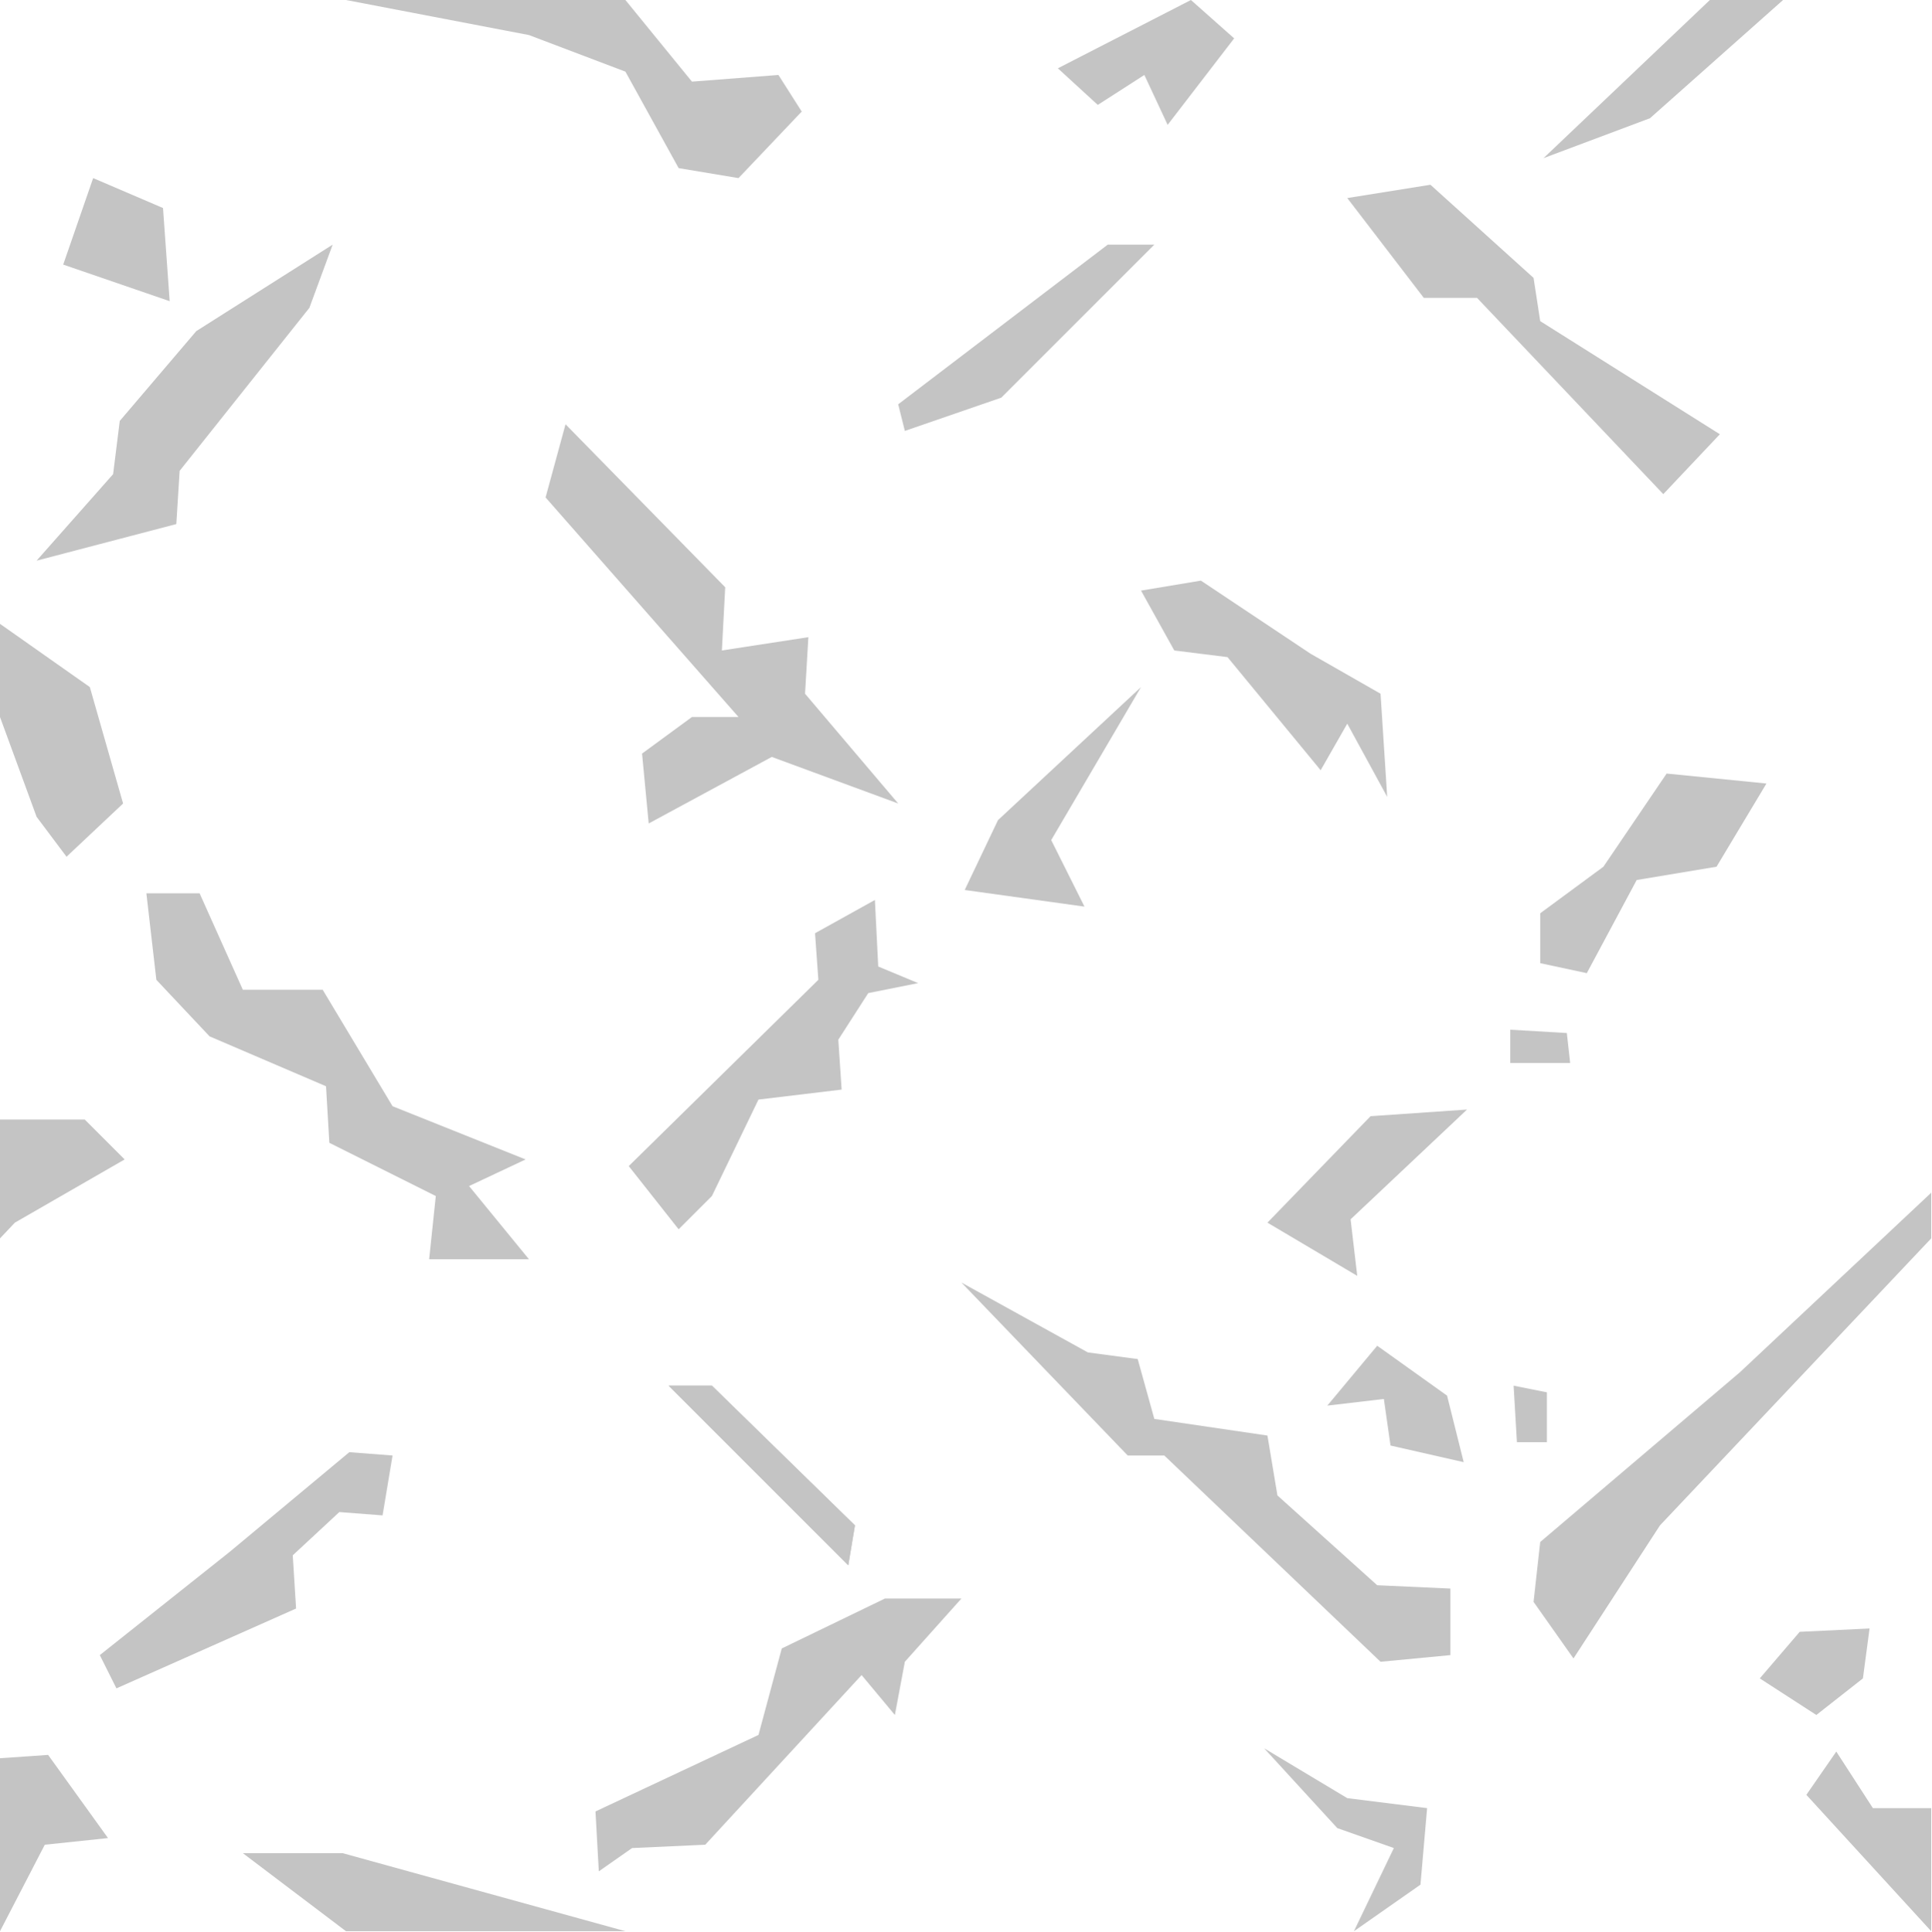
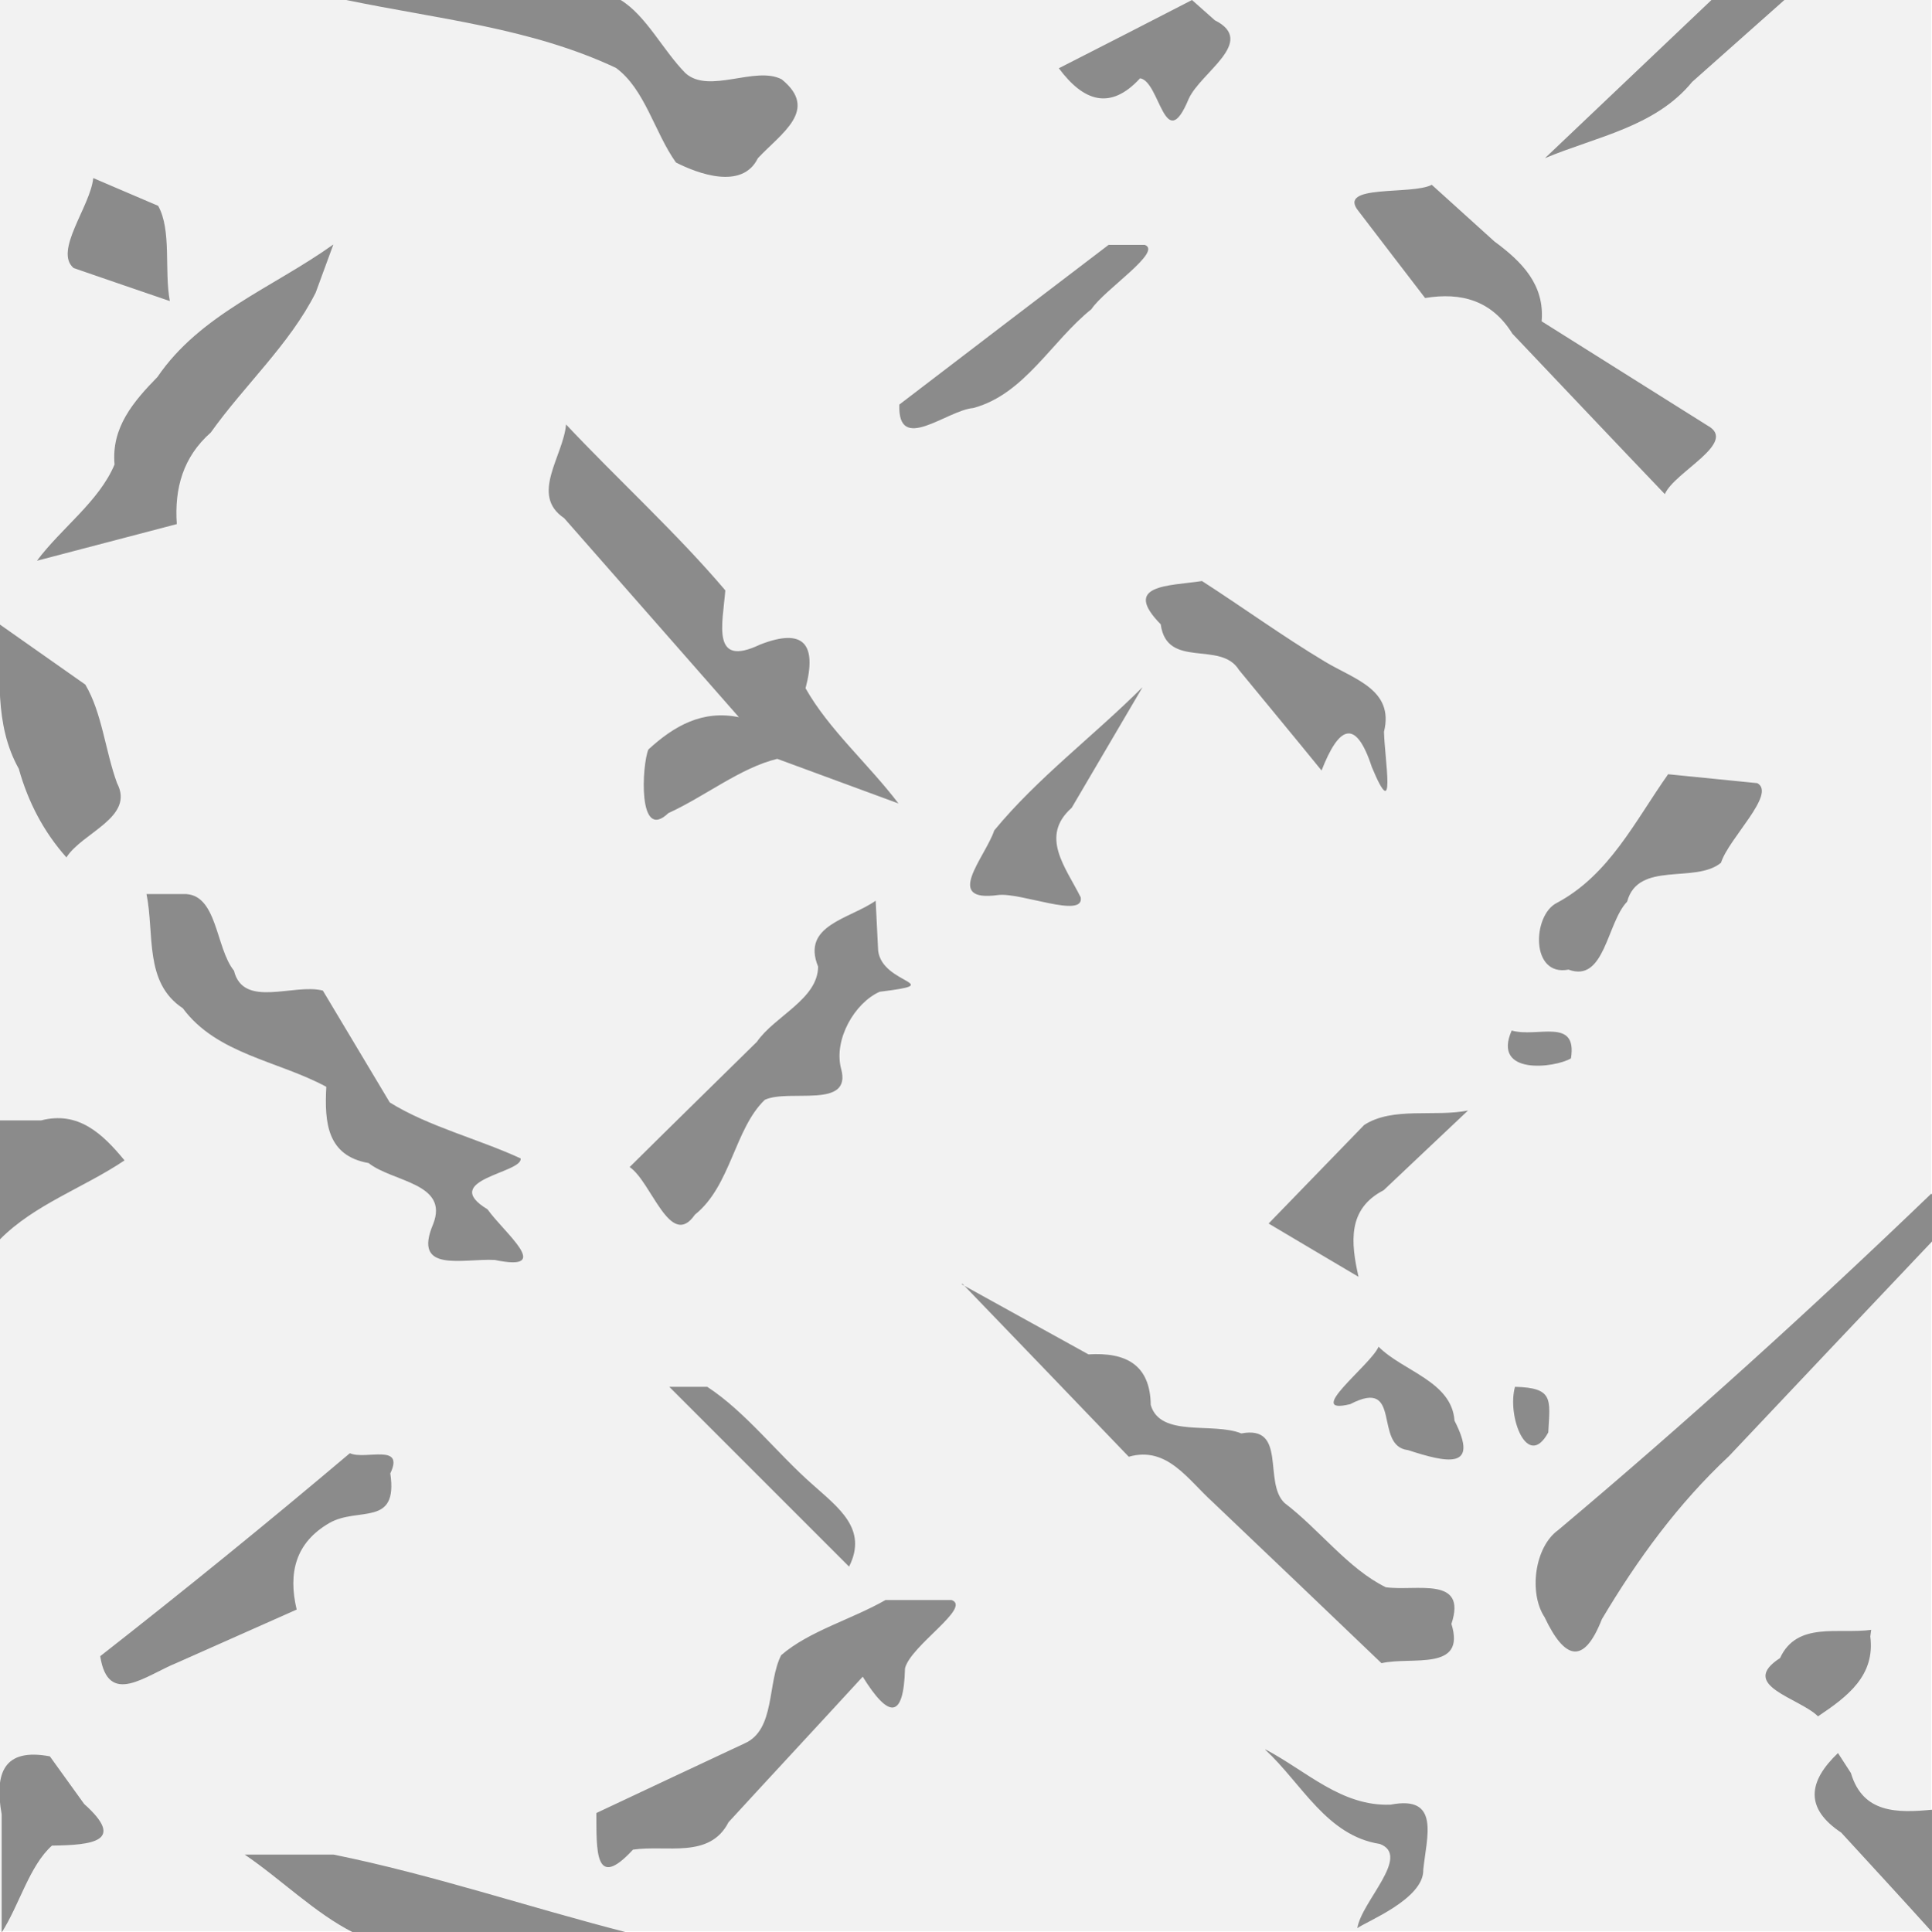
- <svg xmlns="http://www.w3.org/2000/svg" width="580" height="580" version="1.0">
-   <g fill="#c4c4c4">
-     <path d="m 187.827,580 -84.922,-23.444 -29.972,0 0,0 L 103.904,580" />
-     <path d="M 103.904 0 L 103.904 0 L 158.854 10.525 L 187.827 21.515 L 203.812 50.488 L 221.796 53.485 L 240.778 33.504 L 233.784 22.514 L 207.808 24.512 L 187.827 0 L 187.827 0" />
-     <path d="m 317.707,20.516 11.989,10.99 13.987,-8.992 6.994,14.986 L 370.658,11.524 357.67,0 Z" />
-     <path d="M 463.573,47.491 513.527,0 535.506,0 495.543,35.502 Z" />
-     <path d="M 27.974,53.485 18.983,79.461 50.953,90.451 48.955,62.477 Z" />
-     <path d="m 269.751,121.423 62.942,-47.956 13.987,0 -45.958,45.958 -28.973,9.991 z" />
-     <path d="m 404.627,59.48 22.979,29.972 15.985,0 55.948,58.946 16.984,-17.983 -53.95,-33.969 -1.998,-12.988 -30.971,-27.974 z" />
-     <path d="M 580 371.917 L 498.54 458.112 L 472.564 498.076 L 460.575 481.091 L 462.574 463.108 L 462.574 463.108 L 522.518 412.155 L 580 358.204" />
-     <path d="m 0,336.225 0,0 25.442,0 11.989,11.989 -32.97,18.983 -4.461,4.72" />
-     <path d="M 580 358.204 L 580 358.204 L 580 336.225" />
-     <path d="M 580 543.034 L 562.481 543.034 L 551.492 526.05 L 542.5 539.038 L 542.5 539.038 L 580 580" />
-     <path d="M 580 528.048 L 580 543.034 L 580 543.034" />
-     <path d="m 0,580 0,0 13.453,-25.976 18.983,-1.998 L 14.452,527.049 0,528.048 l 0,0" />
-     <path d="M 10.99,168.379 33.969,142.403 35.967,126.418 58.946,99.443 99.908,73.467 92.914,92.449 53.95,141.404 52.951,157.39 Z" />
-     <path d="m 0,187.362 26.975,18.983 9.991,34.968 L 19.982,257.297 10.99,245.309 0,215.336 Z" />
-     <path d="m 29.972,497.076 38.964,-30.971 35.967,-29.972 12.988,0.999 -2.997,17.983 -12.988,-0.999 -13.987,12.988 0.999,15.985 -53.95,23.978 z" />
-     <path d="m 213.803,416.151 42.96,41.961 -1.998,11.989 -53.95,-53.95 z" />
-     <path d="m 213.803,416.151 42.96,41.961 -1.998,11.989 -53.95,-53.95 z" />
-     <path d="m 453.582,309.25 0,9.991 17.983,0 -0.999,-8.992 z" />
-     <path d="m 454.581,416.151 0.999,16.984 8.992,0 0,-14.986 z" />
-     <path d="m 528.513,504.07 11.989,-13.987 20.981,-0.999 -1.998,14.986 -13.987,10.99 z" />
-     <path d="m 289.733,267.288 9.991,-20.981 42.96,-39.963 -26.975,45.958 9.991,19.982 z" />
-     <path d="m 178.835,544.033 48.955,-22.979 6.994,-25.976 30.971,-14.986 22.979,0 -16.984,18.983 -2.997,15.985 -9.991,-11.989 -46.957,50.953 -21.98,0.999 -9.991,6.994 z" />
-     <path d="m 188.826,350.212 56.948,-55.948 -0.999,-13.987 17.983,-9.991 0.999,19.982 11.989,4.995 -14.986,2.997 -8.992,13.987 0.999,14.986 -24.977,2.997 -13.987,28.973 -9.991,9.991 z" />
-     <path d="m 288.734,385.18 49.954,51.952 10.99,0 64.94,61.943 20.981,-1.998 0,-19.982 -21.98,-0.999 -29.972,-26.975 -2.997,-17.983 -33.969,-4.995 -4.995,-17.983 -14.986,-1.998 z" />
-     <path d="m 379.65,525.051 21.98,23.978 16.984,5.994 L 406.625,580 l 19.982,-13.987 1.998,-22.979 -23.978,-2.997 z" />
-     <path d="m 169.843,127.417 47.956,48.955 -0.999,18.983 25.976,-3.996 -0.999,16.984 27.974,32.97 -37.965,-13.987 -36.966,19.982 -1.998,-20.981 14.986,-10.99 13.987,0 -57.947,-65.939 z" />
-     <path d="m 342.684,177.371 9.991,17.983 15.985,1.998 27.974,33.969 7.993,-13.987 11.989,21.98 -1.998,-30.971 -20.981,-11.989 -32.97,-21.98 z" />
-     <path d="m 43.959,268.287 2.997,25.976 15.985,16.984 34.968,14.986 0.999,16.984 31.971,15.985 -1.998,18.983 29.972,0 -17.983,-21.98 16.984,-7.993 -39.963,-15.985 -20.981,-34.968 -23.978,0 -12.988,-28.973 z" />
-     <path d="m 462.574,274.282 18.983,-13.987 18.983,-27.974 29.972,2.997 -14.986,24.977 -23.978,3.996 -14.986,27.974 -13.987,-2.997 z" />
-     <path d="m 380.649,367.196 30.971,-31.971 28.973,-1.998 -34.968,32.97 1.998,16.984 z" />
-     <path d="m 398.633,422.146 14.986,-17.983 20.981,14.986 4.995,19.982 -21.98,-4.995 -1.998,-13.987 z" />
-   </g>
+ <svg xmlns="http://www.w3.org/2000/svg" width="580" height="580" version="1.1">
+   <path d="m0 0h580v580h-580v-580z" fill="#e5e5e5" opacity=".5" />
+   <path d="m104 0c27.3 5.69 55.5 8.37 81 20.4 8.68 6.36 11.6 19.4 18 28.4 6.52 3.33 19.9 8.34 24.6-1.27 6.96-7.47 18.5-14.5 7.17-23.7-7.91-4.15-21.8 4.53-28.9-1.85-6.75-6.83-11.8-17.3-19.5-22h-82.3zm254 0c-13.3 6.84-26.6 13.7-40 20.5 7.37 9.91 15.4 12.8 24.4 3.01 5.98 0.895 7.4 23.5 14.6 6.18 3.56-7.96 20.6-17.2 7.85-23.6-2.28-2.03-4.57-4.05-6.85-6.08zm156 0-50 47.5c15.4-6.47 33.1-9.34 44.2-22.9 9.23-8.2 18.5-16.4 27.7-24.6h-22zm-486 53.5c-0.84 8.47-11.9 21.9-5.89 27 9.62 3.31 19.2 6.62 28.9 9.92-1.73-9.14 0.588-21.2-3.51-28.6-6.49-2.78-13-5.56-19.5-8.34zm402 2c-5.95 3.18-28.7-0.312-22 7.9 6.66 8.69 13.3 17.4 20 26.1 11-1.82 20.1 0.842 26.2 10.7 15.3 16.1 30.5 32.2 45.8 48.2 2.82-6.68 22.2-15.5 12.8-20.6-16.6-10.4-33.2-20.9-49.8-31.3 0.931-11-5.91-17.9-14.2-24-6.27-5.66-12.5-11.3-18.8-17zm-330 18c-17.9 12.8-39.9 20.9-52.7 39.7-7.27 7.45-13.9 15.2-12.9 26.3-4.65 11.1-16 19.1-23.3 28.9 14-3.66 28-7.33 42-11-0.759-10.8 1.92-20.2 10.2-27.5 10.1-14.2 23.7-26.5 31.5-42 1.76-4.79 3.53-9.58 5.29-14.4zm233 0c-21 16-42 32-62.9 48-0.572 15 14.2 1.72 22.2 1.04 15.4-4.13 23.5-20.1 35.5-29.7 3.77-5.78 21.5-17.3 16-19.3h-10.7zm-163 54c-0.848 9.53-10.9 21.2-0.58 28.1 17.5 19.9 35 39.9 52.5 59.8-10.9-2.24-19.4 2.53-27.2 9.7-1.9 4.48-3.28 28 6.01 19.1 10.9-4.95 21.6-13.6 32.7-16.3 12.1 4.47 24.3 8.95 36.4 13.4-8.87-11.7-21-22.3-27.9-34.6 3.47-13.2-0.444-18.3-13.7-13.1-14.7 7-11.2-6.18-10.4-16.3-14.5-17.1-32.2-33.2-47.9-49.9zm191 47c-10 1.52-24.2 0.989-12.4 13 1.82 13.6 18 4.75 23.5 13.7 8.28 10.1 16.6 20.1 24.8 30.2 5.15-13.2 10.2-16 15.1-1.03 7.4 17.8 3.85-2.19 3.65-10.6 3.14-12.7-9.04-15.8-17.8-21.1-12.6-7.56-24.5-16.2-36.9-24.2zm-361 13c0.108 14.8-1.88 29.9 5.65 43.4 2.79 9.94 7.43 18.9 14.3 26.6 4.76-7.51 20.6-12 15.2-22.3-3.53-9.62-4.49-21.1-9.53-29.6-8.54-6.01-17.1-12-25.6-18zm343 19c-14.5 14.5-31.5 27.2-44.4 42.9-2.75 8.15-15.5 21.7 1.17 19.4 6.74-0.85 25.9 7.2 24.8 0.706-4.53-9.1-12.4-18.3-2.71-26.9 7.05-12 14.1-24 21.2-36.1zm158 26c-9.96 14.1-17.7 30.3-33.5 38.7-7.28 3.69-7.92 22.2 3.57 20 10.9 4.07 11.5-14.1 17.6-20.4 3.32-12.4 20.5-5.3 28.2-11.7 2.29-7.3 16.7-20.7 10.9-23.9-8.9-0.89-17.8-1.78-26.7-2.67zm-457 36c2.43 12-0.78 26.6 10.9 34.3 10.2 13.8 28.7 15.8 43.1 23.6-0.588 10.8 0.251 20.7 12.7 22.9 7.18 5.7 24.2 5.98 19.4 18.3-6.34 14.9 8.9 10.3 18.5 10.8 17.9 3.73 2.83-8.13-2.18-15.2-14.8-8.95 10.7-10.9 9.94-15.3-12.8-5.89-27.6-9.55-39.3-16.8-6.71-11.2-13.4-22.4-20.1-33.6-8.73-2.24-23.9 5.48-26.7-5.99-5.59-6.86-4.95-23.4-15.2-23h-11.1zm219 2c-7.78 5.51-22.4 7.31-17.3 19.8-0.081 9.81-13 14.8-18.4 22.6-12.7 12.5-25.5 25-38.2 37.6 6.56 4.4 12.2 25 19.6 14.3 10.8-8.61 11.9-25.8 21-34.5 7.33-3.37 26.3 2.93 22.9-9.35-2.3-8.78 4.12-19.8 11.6-23.1 20.7-2.55 0.804-2.08-0.465-12.3l-0.754-15.1zm191 39c-6 13.6 13.1 11.2 17.8 8.36 1.98-12.4-10.1-6.15-17.8-8.36zm-13 24c-10.1 2.05-22.7-1.21-31.3 4.36-9.56 9.87-19.1 19.7-28.7 29.6 8.99 5.33 18 10.7 27 16-2.34-10.4-3.32-20.4 7.55-26 8.47-7.99 16.9-16 25.4-24zm-441 3v35.7c10.4-10.5 25.2-15.5 37.4-23.7-6.67-8.1-13.9-14.9-25.1-12h-12.3zm580 22c-36.3 34.9-73.6 68.7-112 101-7.19 5.13-8.89 19-4.11 26.2 5.97 12.6 11.7 14.6 17.2 0.585 10.7-18 22.9-34.7 38.2-49 20.4-21.6 40.8-43.2 61.2-64.7v-13.7zm-291 27c16.7 17.3 33.3 34.6 50 52 11.5-3.29 17.7 6.83 25.2 13.6 16.9 16.1 33.8 32.2 50.7 48.4 9.05-2.08 25.5 2.61 21-11.8 4.82-14.5-10.6-9.74-19.7-11-11.3-5.54-20-17.4-30.4-25.3-6.51-6.14 0.872-23.5-13-20.9-8.51-3.47-24.3 1.35-27.2-8.54-0.147-12.1-7.47-15.9-18.7-15.2-12.7-6.99-25.3-14-38-21zm125 19c-2.34 5.48-22.7 20.7-8.47 17.2 15.8-8.23 6.86 12.6 17.3 13.8 11.5 3.72 21.7 6.19 14-8.83-0.83-11.8-15.4-14.8-22.8-22.2zm-213 12 54 54c5.71-11.3-3.22-17.7-10.9-24.6-10.7-9.38-20.2-21.9-31.7-29.4h-11.3zm254 0c-2.49 8.8 3.73 25.2 9.99 13.7 0.544-10 1.66-13.4-9.99-13.7zm-350 20c-24.6 20.8-49.6 41.1-74.9 60.9 2.38 15.4 13.7 5.73 23 2l36-16c-2.62-11-0.372-20.1 9.82-26 8.69-4.97 20.7 1.32 18.3-14.9 4.38-9.15-7.46-3.98-12.1-6.04zm161 44c-10.1 5.81-23 9.32-31.4 16.6-4.24 8.36-1.68 22.4-11 26.5-14.8 6.96-29.7 13.9-44.5 20.9 0.074 11-0.603 23.6 11 11 10.1-1.51 23 2.87 28.7-8.24 13.4-14.6 26.9-29.1 40.3-43.7 7.69 12.4 12.3 13.1 12.7-2.52 1.67-6.82 20.1-18.3 14-20.5h-19.7zm296 8.99c-9.85 1.35-22.3-2.6-27.4 8.47-12.7 8.22 5.71 11.9 11.4 17.5 8.86-5.93 17.2-12.2 15.7-24l0.217-1.63zm-182 36c11 10.2 18.4 25.8 34.4 28.3 9.52 3.56-5.55 17.3-6.75 25.3 2.41-1.91 20.1-8.76 19.8-17.6 1.04-9.99 5.14-22.4-9.82-19.5-14.8 0.562-25.2-10.1-37.6-16.6zm172 0.998c-9.01 8.59-10 16.6 0.977 23.9 9.18 10 18.4 20 27.5 30.1v-37c-10.8 1.05-21 1.12-24.6-11-1.29-1.99-2.57-3.98-3.86-5.97zm-537 1c-13.9-2.63-16.7 5.04-14.5 17.4v35.5c5.32-8.28 8.3-20 15.1-26.1 12.1-0.17 22.3-1.21 9.68-12.5l-10.3-14.3zm58.5 29.5c11 7.47 21.1 17.6 32.6 23.4h82.3c-29.4-7.53-58.6-17.4-88.2-23.4h-26.7z" fill="#808080" fill-opacity=".9" />
</svg>
